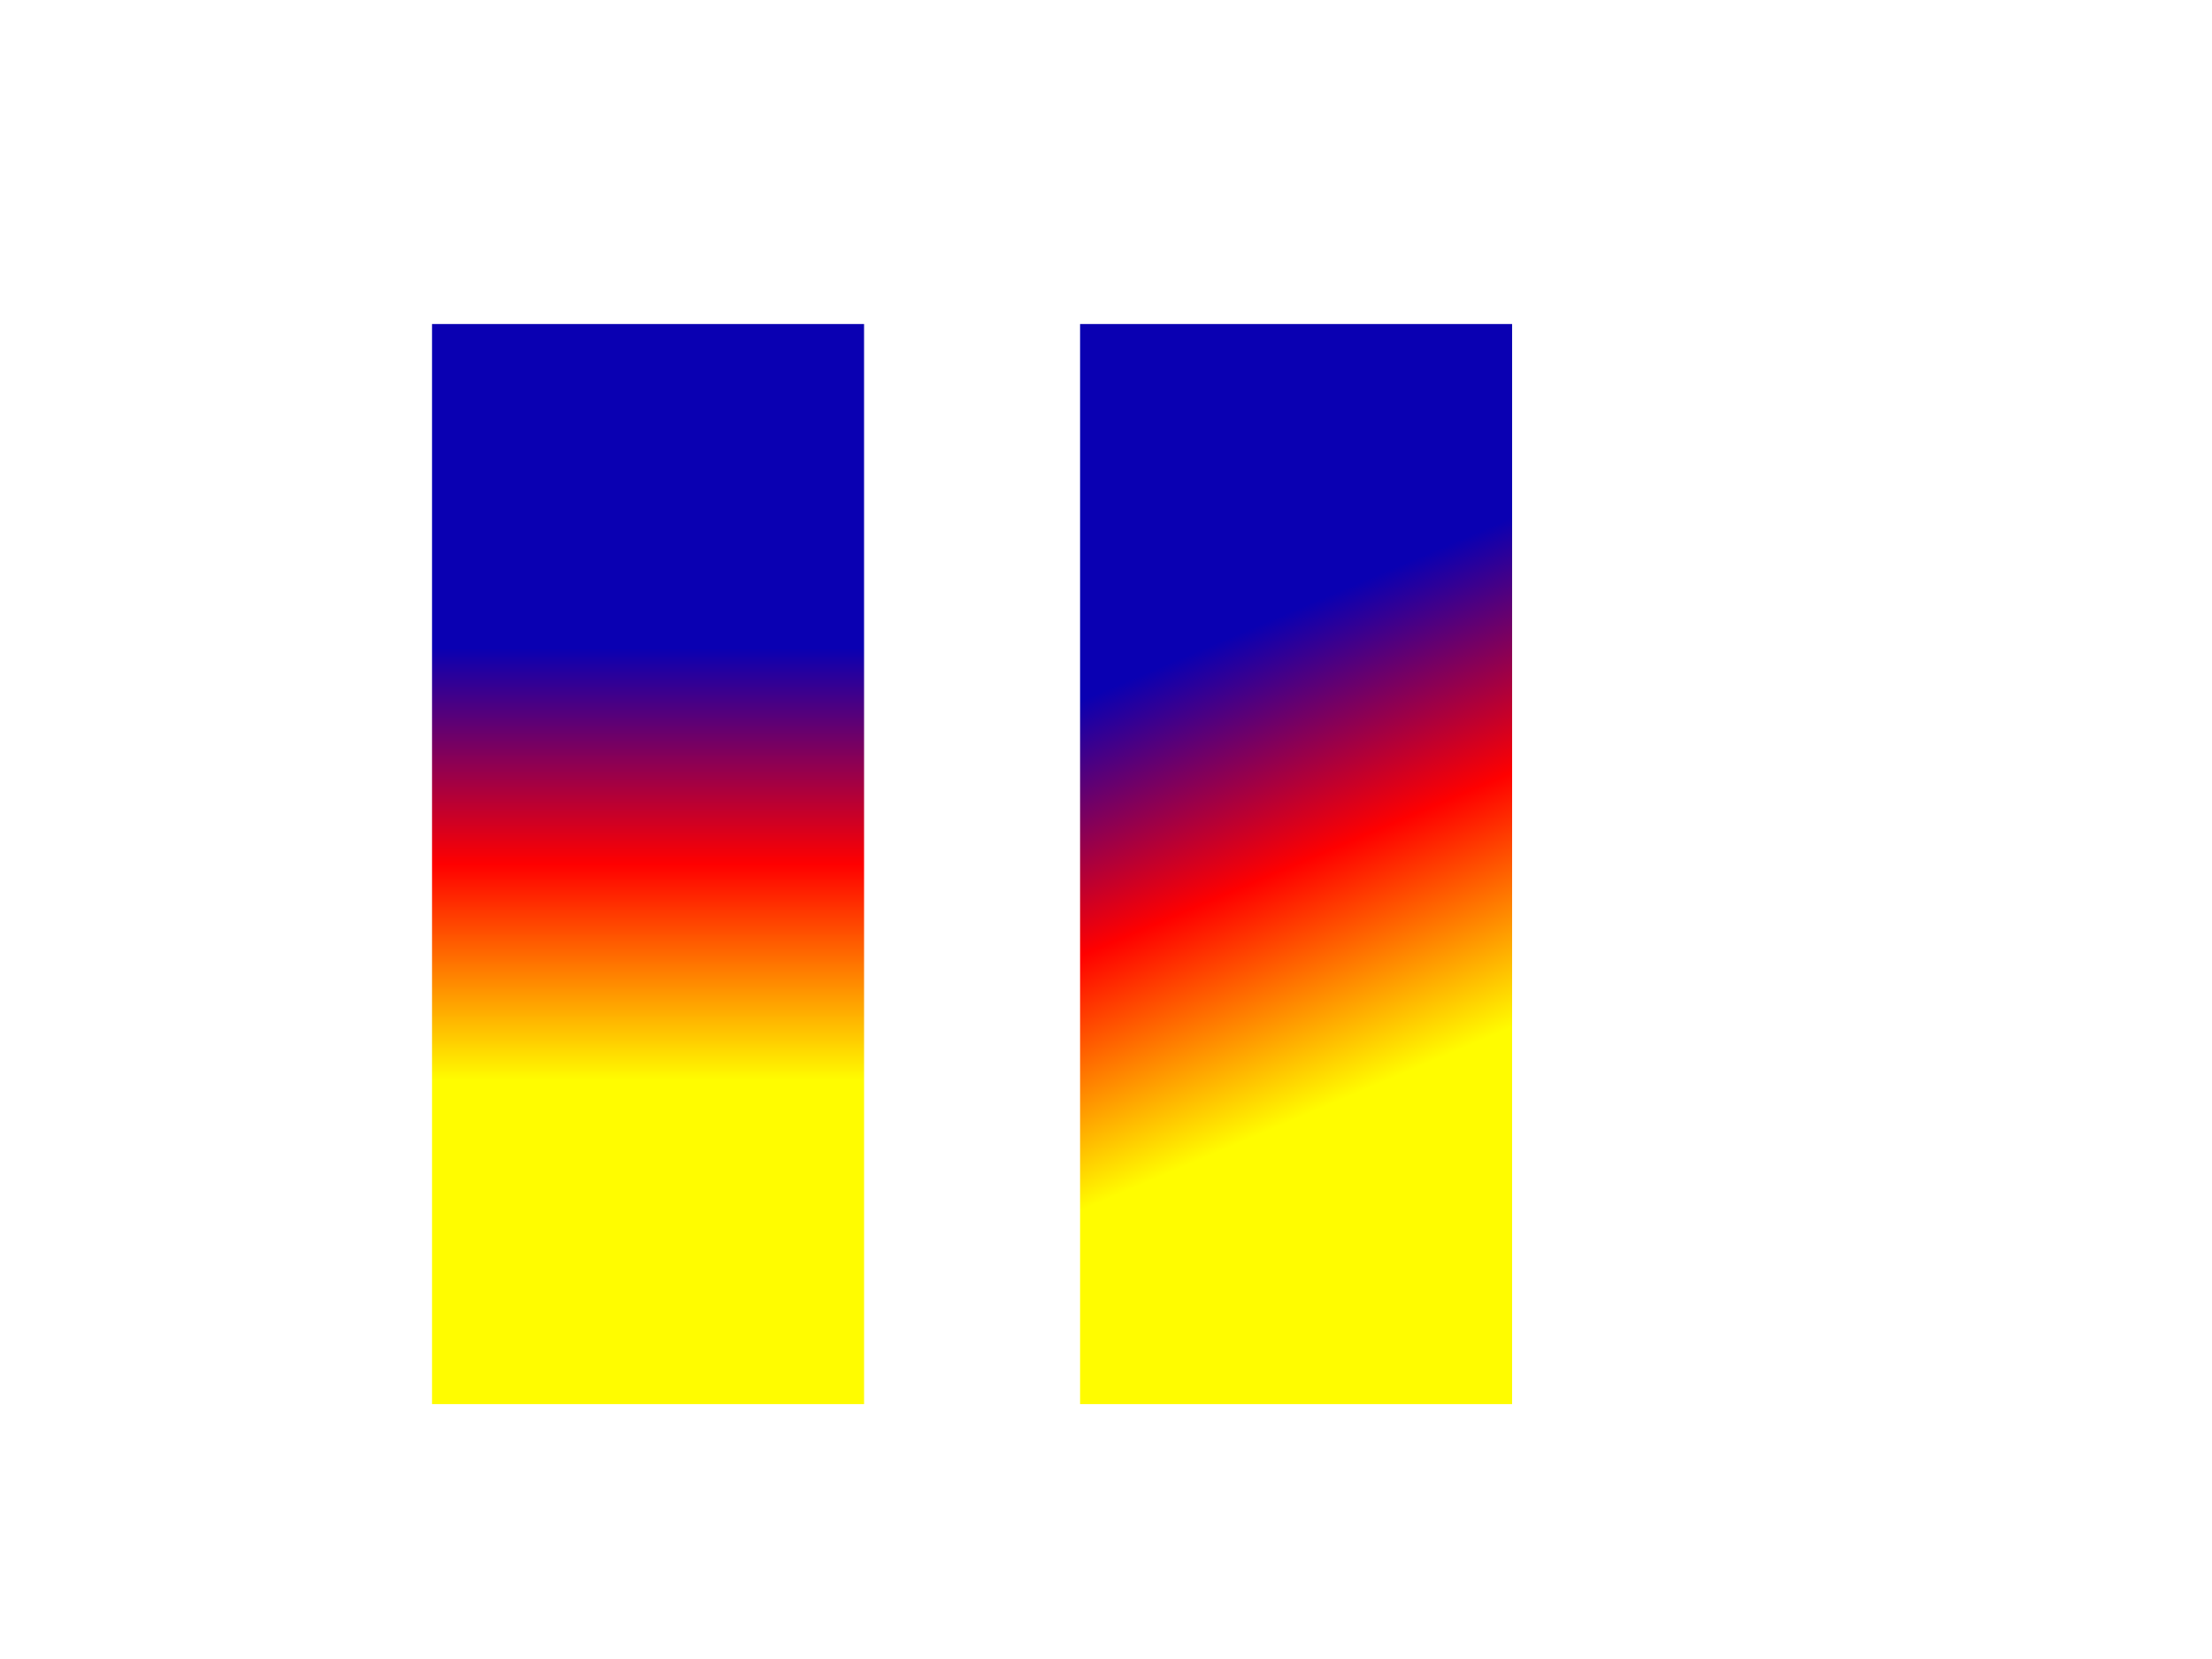
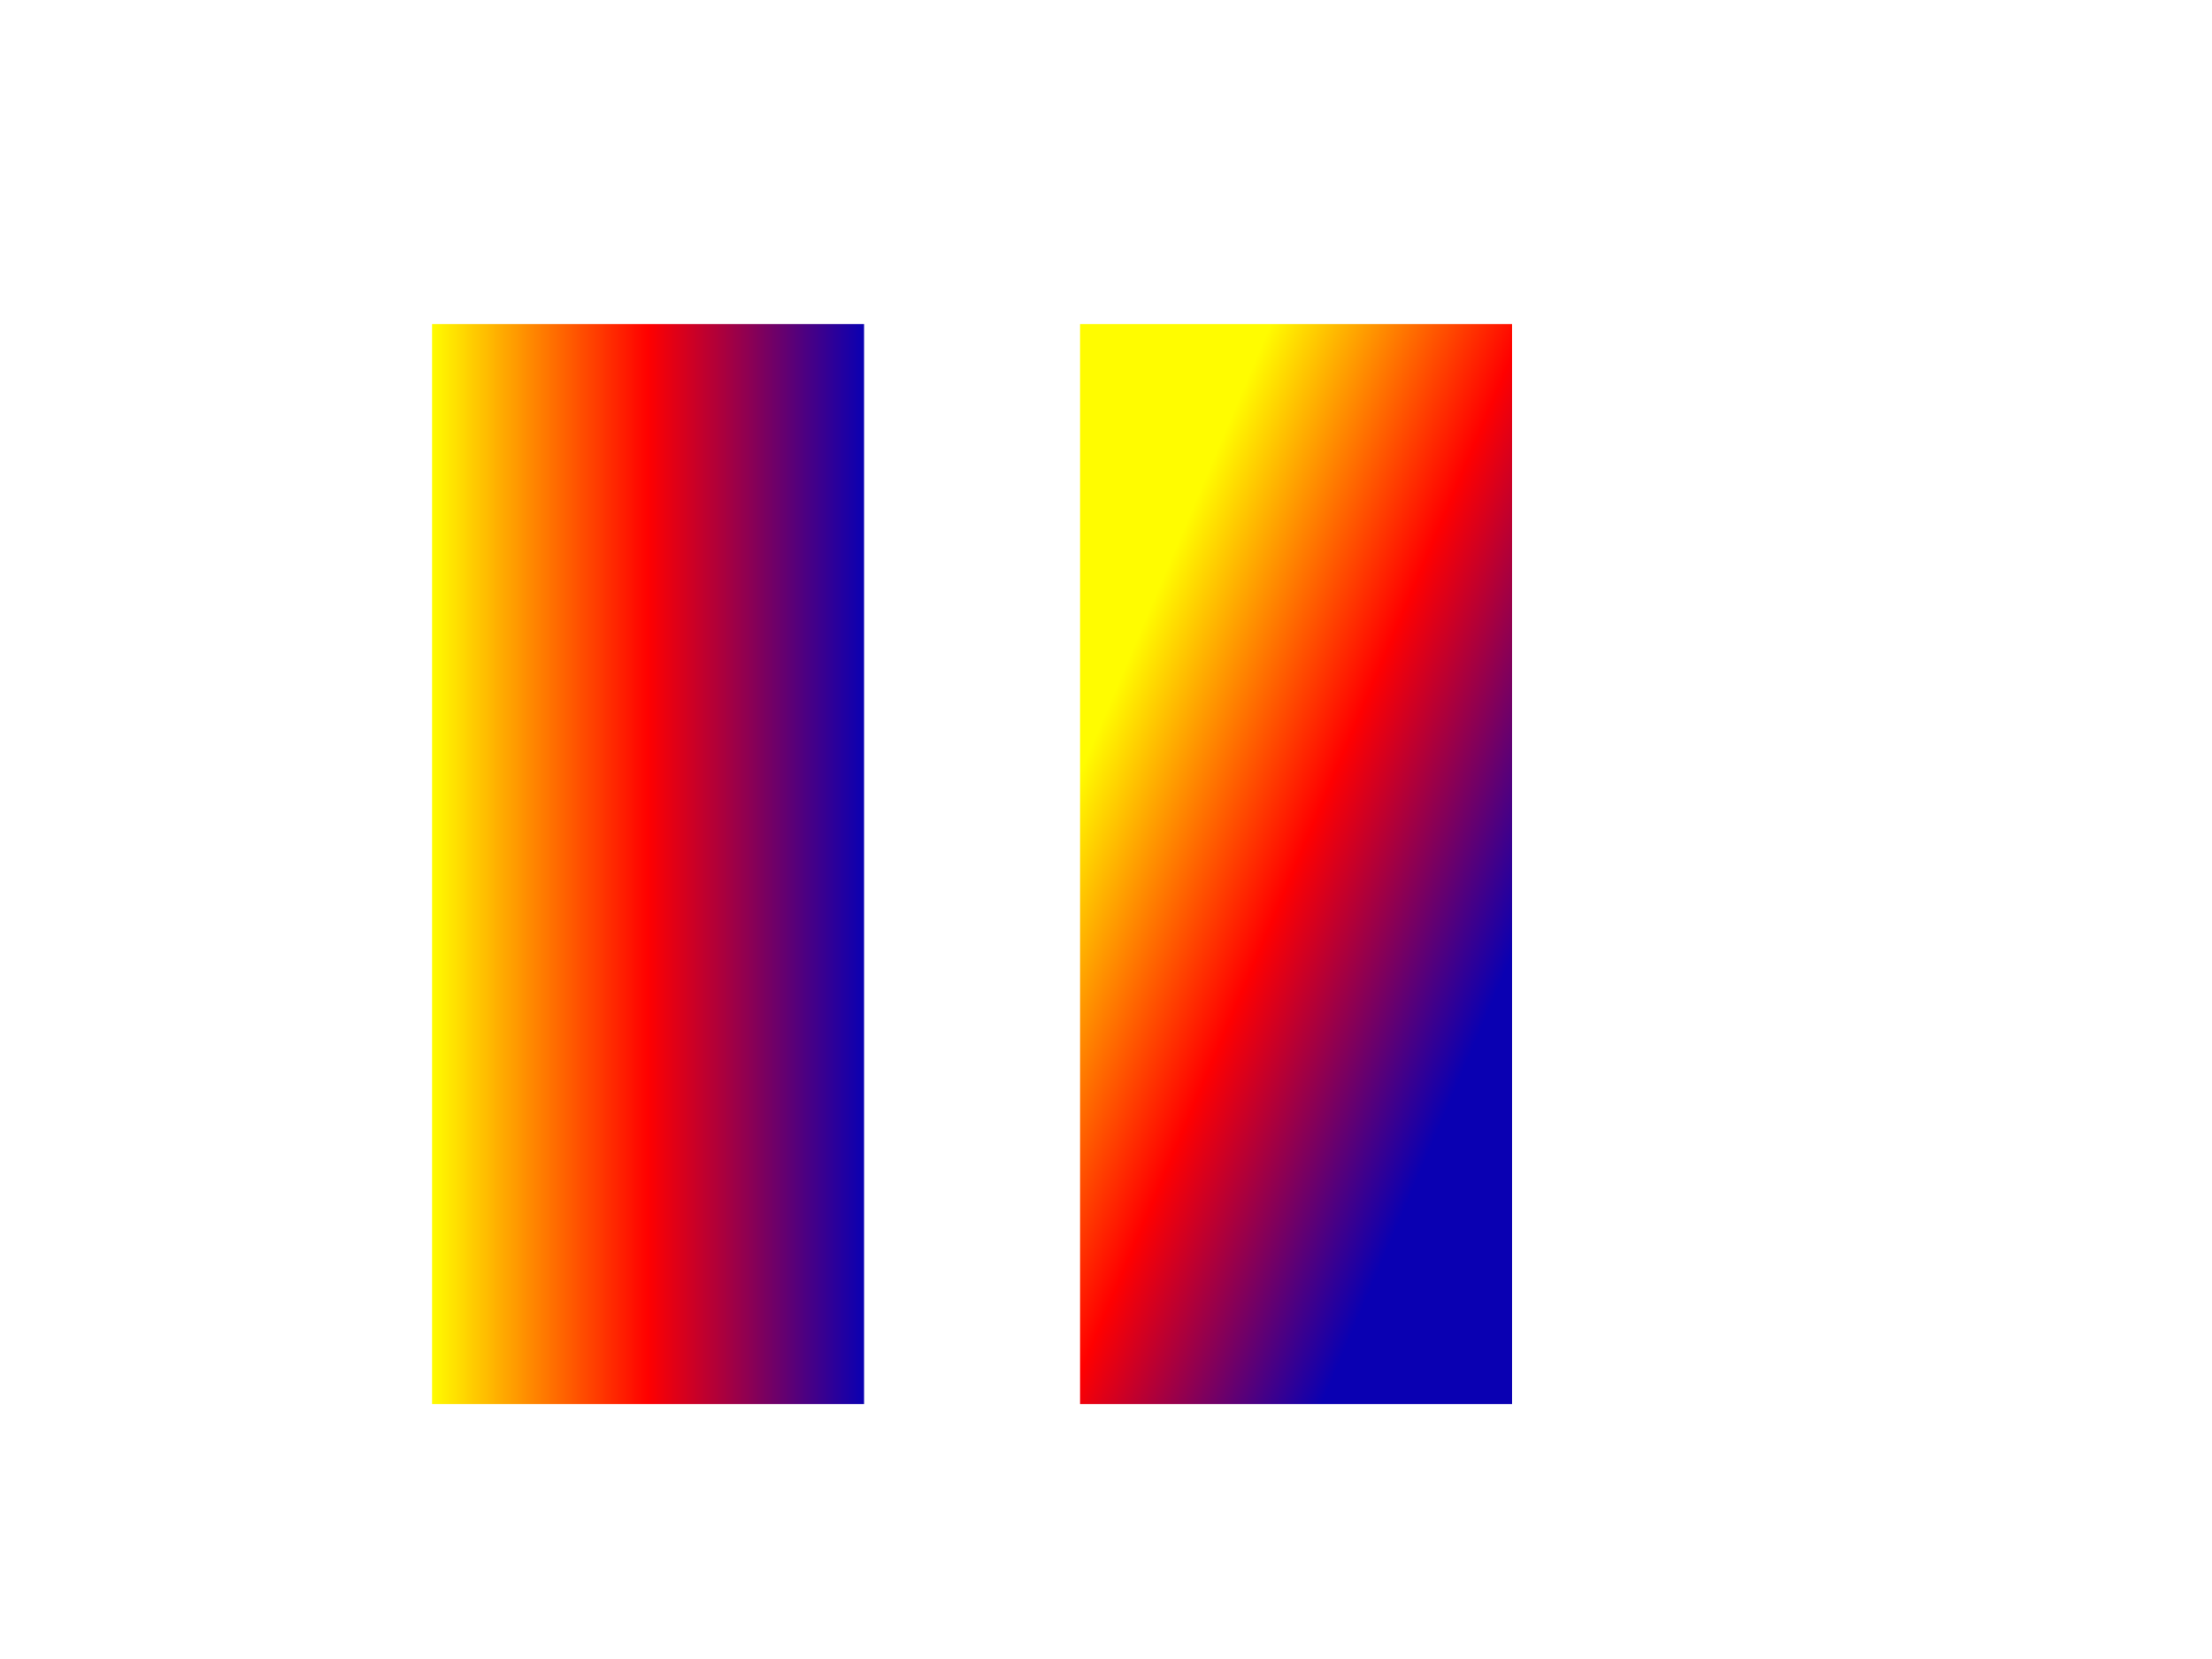
<svg xmlns="http://www.w3.org/2000/svg" xmlns:xlink="http://www.w3.org/1999/xlink" preserveAspectRatio="none" width="1024" height="768" viewBox="0 0 1024 768">
  <defs>
    <style>
      .cls-1 {
        fill: url(#linear-gradient-1);
      }

      .cls-2 {
        fill: url(#linear-gradient-2);
      }
    </style>
-     <linearGradient id="linear-gradient-1" x1="300" y1="300" x2="300" y2="500" gradientUnits="userSpaceOnUse">
+     <linearGradient id="linear-gradient-1" x1="400" y1="400" x2="200" y2="400" gradientUnits="userSpaceOnUse">
      <stop offset="0" stop-color="#0a00b2" />
      <stop offset="0.5" stop-color="red" />
      <stop offset="1" stop-color="#fffc00" />
    </linearGradient>
-     <linearGradient id="linear-gradient-2" x1="557.553" x2="642.447" xlink:href="#linear-gradient-1" />
+     <linearGradient id="linear-gradient-2" x1="700" y1="442.447" x2="500" y2="357.553" xlink:href="#linear-gradient-1" />
  </defs>
  <rect x="200" y="150" width="200" height="500" class="cls-1" />
  <rect x="500" y="150" width="200" height="500" class="cls-2" />
</svg>
